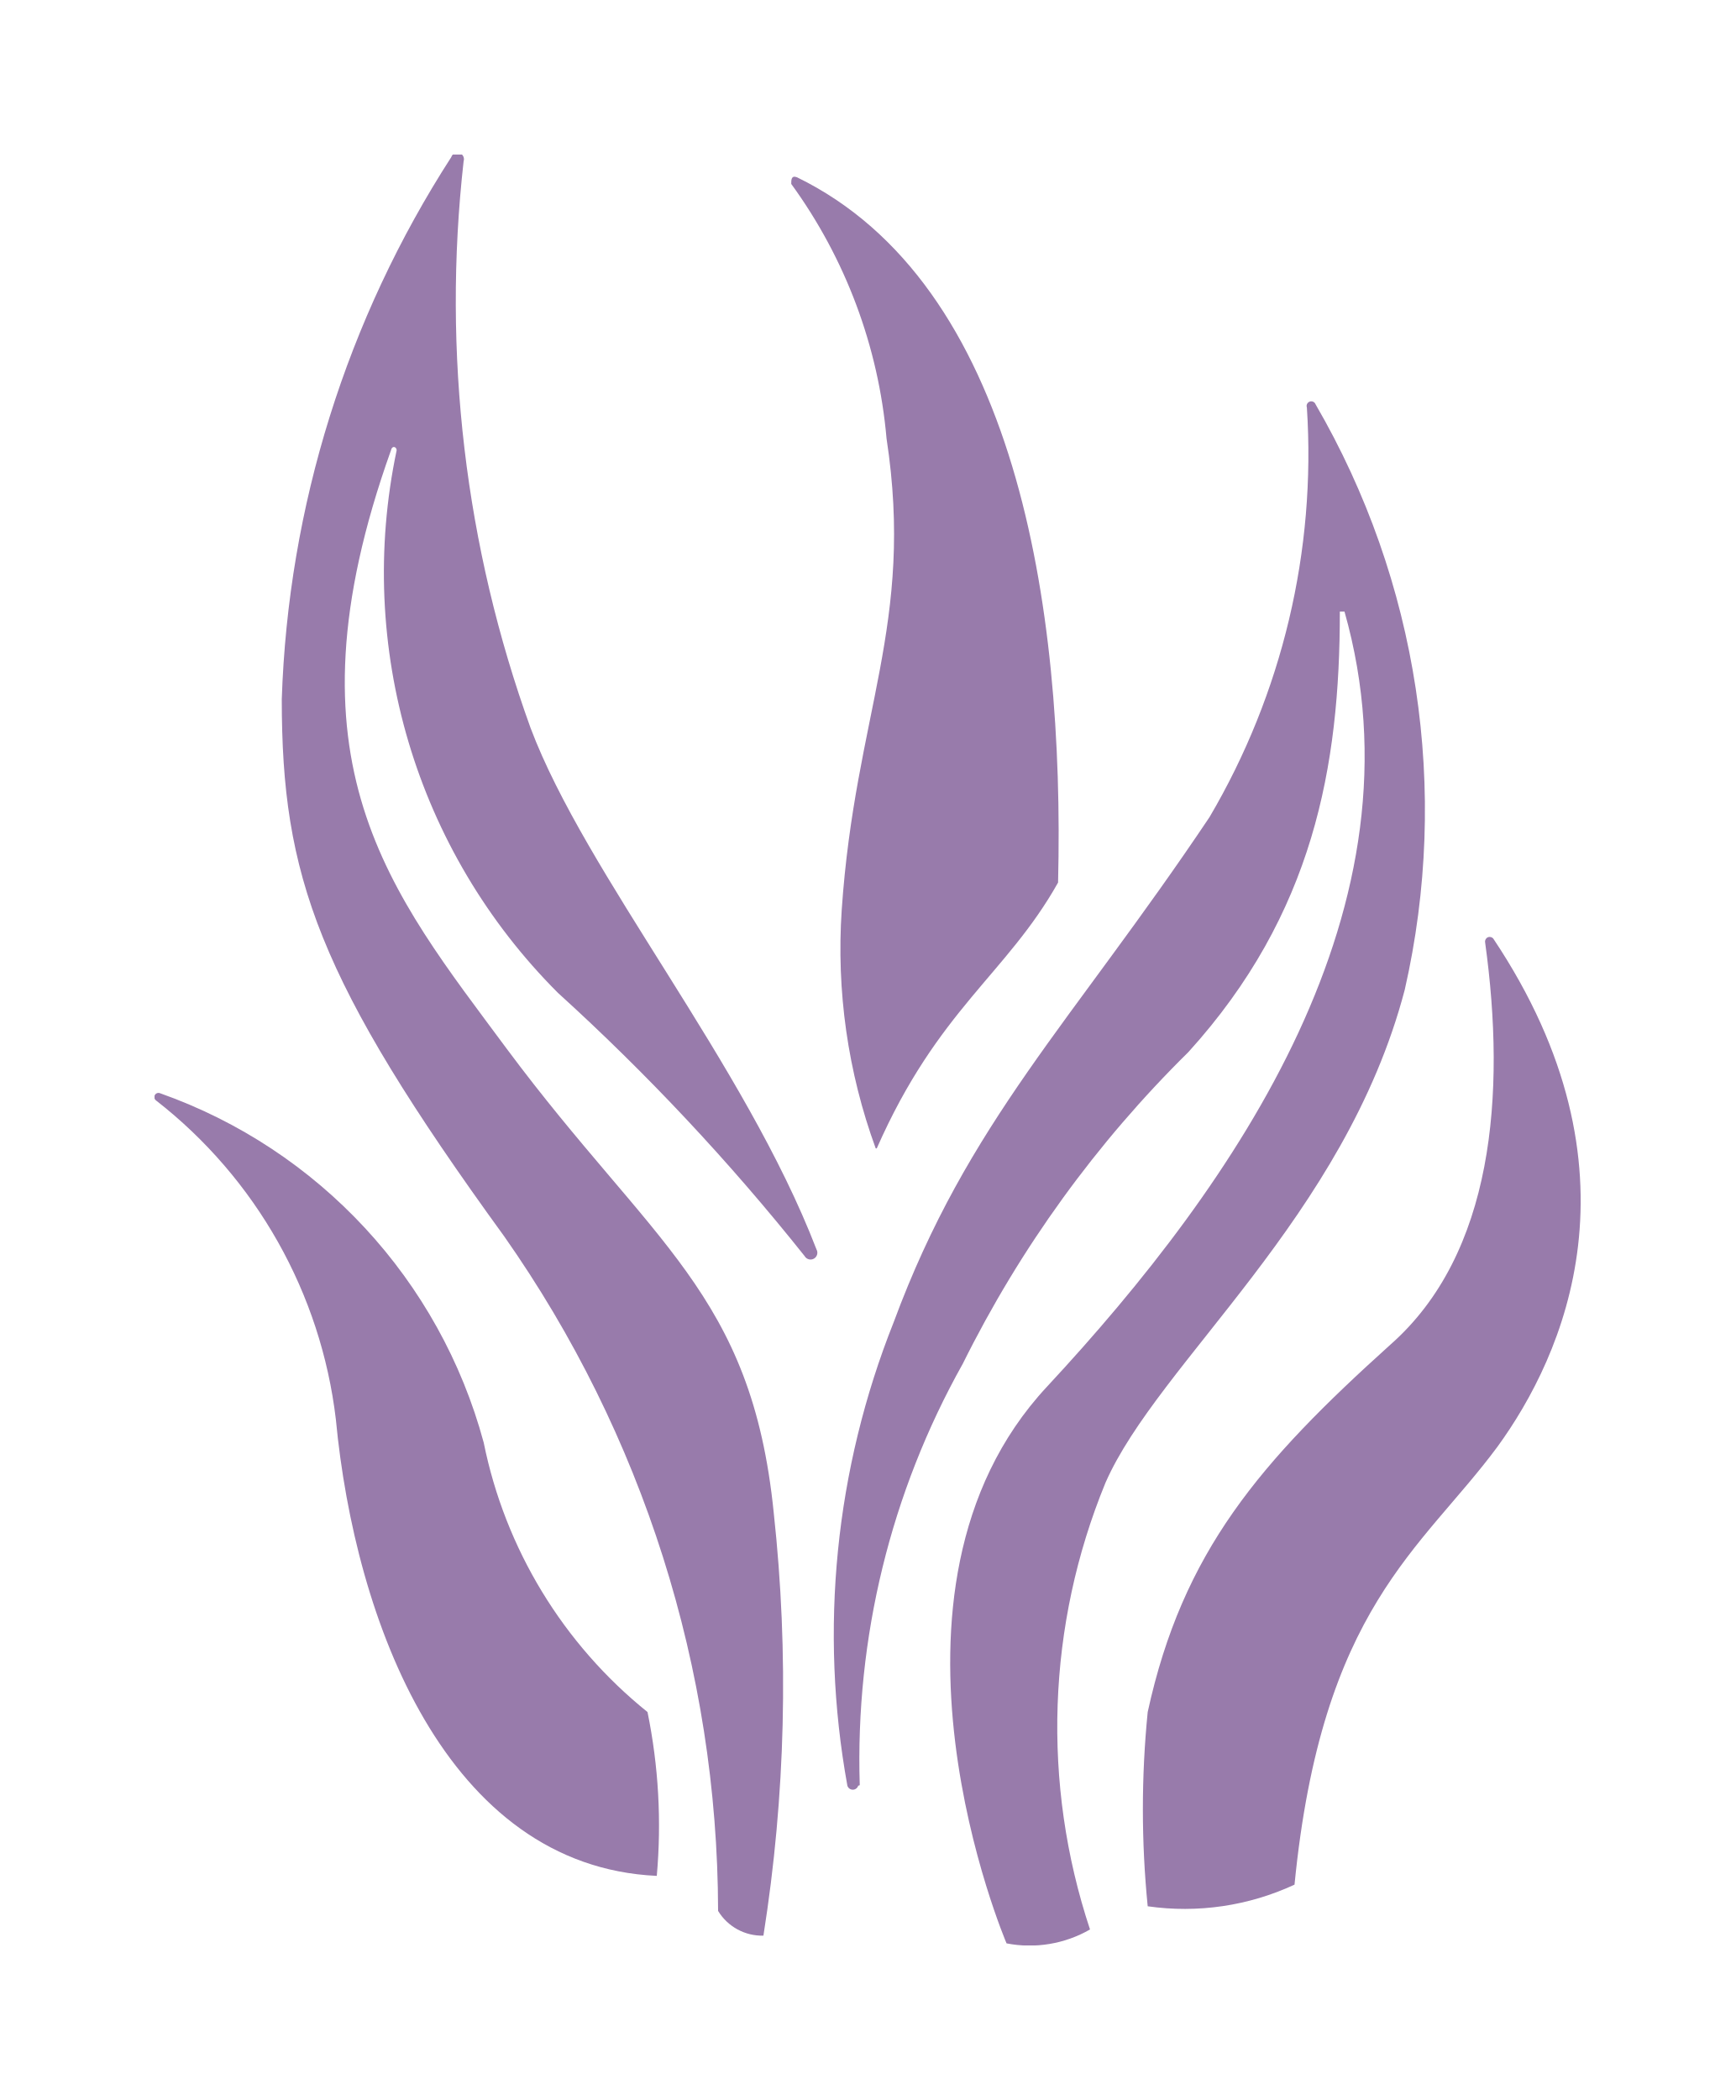
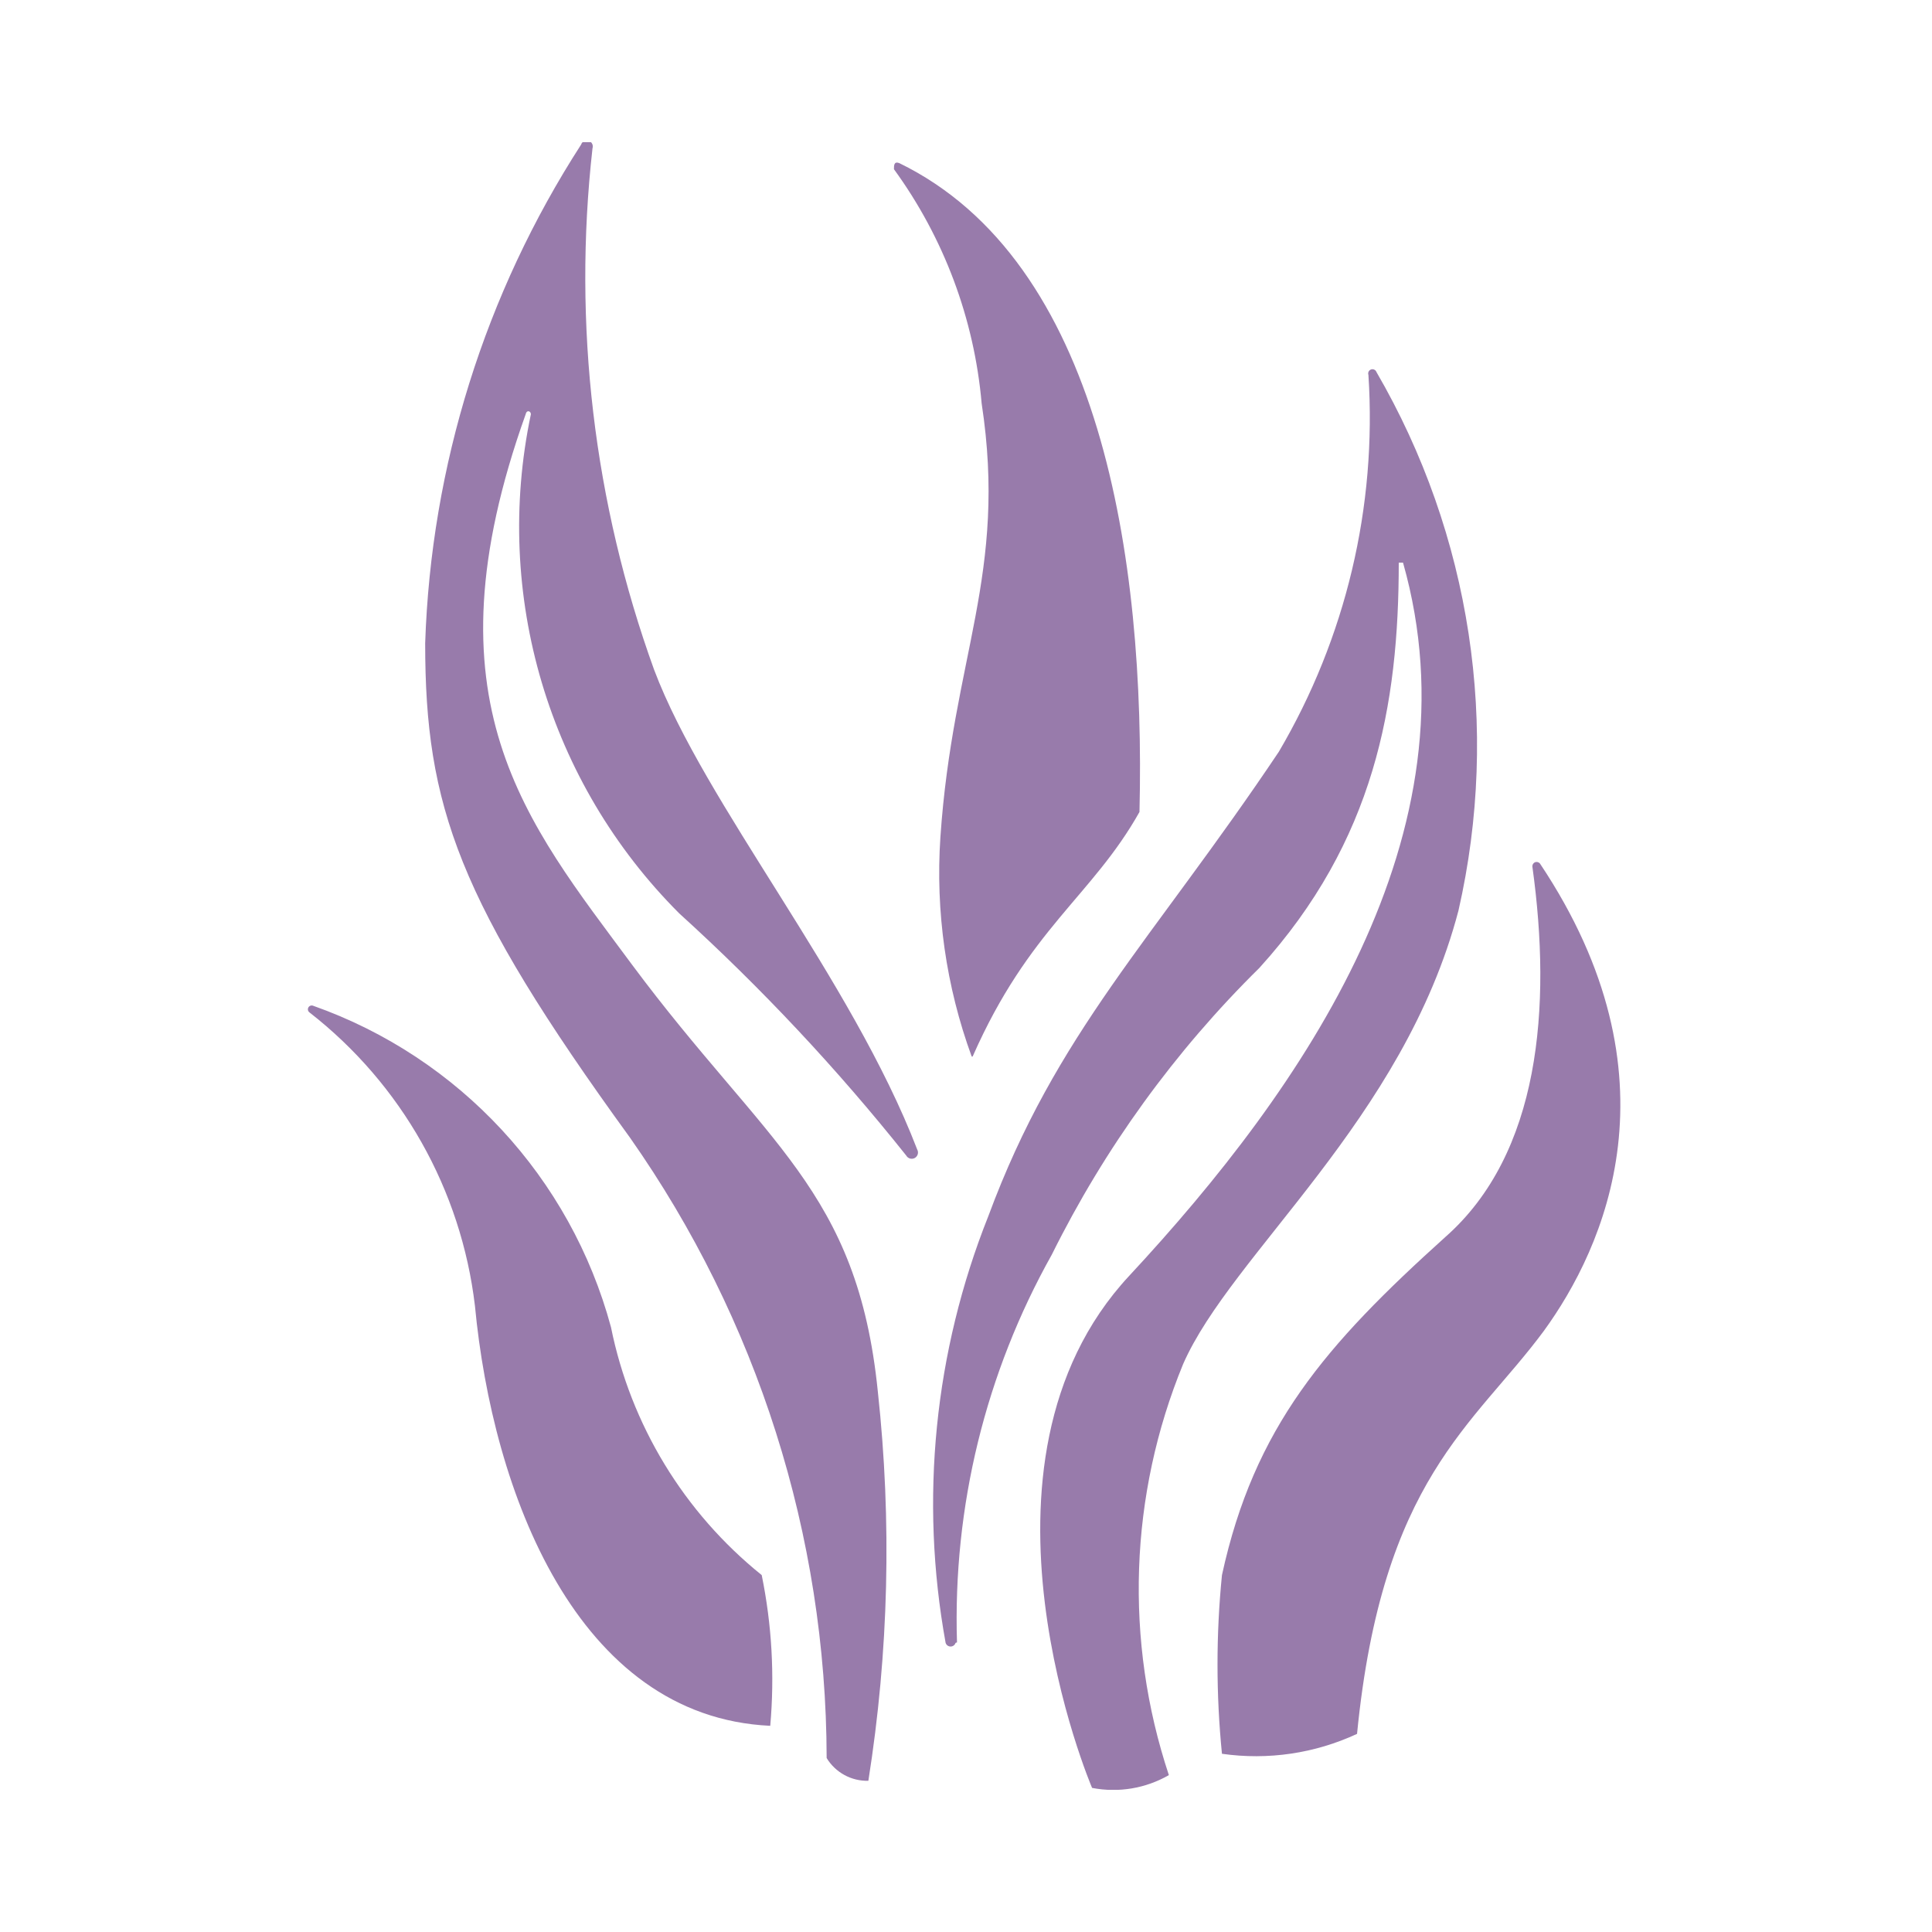
- <svg xmlns="http://www.w3.org/2000/svg" viewBox="0 0 33.685 40.76" version="1.1" id="svg23" width="33.685" height="40.76">
+ <svg xmlns="http://www.w3.org/2000/svg" viewBox="0 0 40.76 40.76" version="1.1" id="svg23" width="40.76" height="40.76">
  <defs id="defs7">
    <style id="style2">.cls-1{fill:none;}.cls-2{clip-path:url(#clip-path);}</style>
    <clipPath id="clip-path" transform="translate(0 0)">
      <rect class="cls-1" width="27.7" height="34.76" id="rect4" x="0" y="0" />
    </clipPath>
  </defs>
-   <g id="Layer_2" data-name="Layer 2" style="fill:#987bab;fill-opacity:1" transform="translate(3,3)">
+   <g id="Layer_2" data-name="Layer 2" style="fill:#987bab;fill-opacity:1" transform="translate(6.5,3)">
    <g id="Layer_1-2" data-name="Layer 1" style="fill:#987bab;fill-opacity:1">
      <g class="cls-2" clip-path="url(#clip-path)" id="g19" style="fill:#987bab;fill-opacity:1">
        <path d="M 10.94,34.08 A 22.85,22.85 0 0 0 6.79,21 C 3.16,16 2.47,14 2.47,10.57 A 20.66,20.66 0 0 1 5.76,0.05 0.126,0.126 0 0 1 6,0.13 a 24.35,24.35 0 0 0 1.3,11 c 1.07,2.84 4.16,6.51 5.55,10.12 A 0.132,0.132 0 0 1 12.62,21.38 43.48,43.48 0 0 0 7.83,16.27 11.53,11.53 0 0 1 4.7,5.74 c 0,-0.07 -0.09,-0.1 -0.11,0 -2.17,6.07 0,8.58 2.25,11.62 2.82,3.79 4.75,4.74 5.18,9 a 31,31 0 0 1 -0.2,8.21 1,1 0 0 1 -0.88,-0.48" id="path9" style="fill:#987bab;fill-opacity:1" />
        <path d="M 14,19.29 A 11.28,11.28 0 0 1 13.34,14.66 C 13.6,10.85 14.76,9.11 14.21,5.51 A 9.86,9.86 0 0 0 12.36,0.57 c 0,-0.08 0,-0.17 0.11,-0.13 4.25,2.07 5.2,8.31 5.07,13.69 -1,1.78 -2.33,2.46 -3.52,5.16" id="path11" style="fill:#987bab;fill-opacity:1" />
        <path d="m 13.66,31.66 a 0.11,0.11 0 0 1 -0.21,0 16.4,16.4 0 0 1 0.9,-9 c 1.44,-3.89 3.45,-5.8 6.13,-9.8 a 13.89,13.89 0 0 0 1.89,-7.95 0.09,0.09 0 0 1 0.17,-0.06 15.68,15.68 0 0 1 1.73,11.36 c -1.16,4.42 -4.79,7.24 -5.81,9.57 a 12.47,12.47 0 0 0 -0.3,8.67 2.35,2.35 0 0 1 -1.62,0.27 c 0,0 -2.92,-6.82 0.78,-10.8 3.7,-3.98 7.4,-9.34 5.78,-15.05 a 0.045,0 0 0 0 -0.09,0 c 0,3 -0.51,5.87 -2.94,8.55 a 22.57,22.57 0 0 0 -4.38,6.05 15.72,15.72 0 0 0 -2,8.18" id="path13" style="fill:#987bab;fill-opacity:1" />
        <path d="m 19.28,34 a 19,19 0 0 1 0,-3.77 c 0.68,-3.12 2.18,-4.85 4.71,-7.13 2,-1.76 2.25,-4.85 1.84,-7.81 a 0.09,0.09 0 0 1 0.16,-0.07 c 3,4.49 1.36,8.1 0.08,9.86 -1.48,2 -3.41,3.12 -3.94,8.5 A 5.06,5.06 0 0 1 19.28,34" id="path15" style="fill:#987bab;fill-opacity:1" />
        <path d="M 9.75,33.41 A 11,11 0 0 0 9.57,30.23 9,9 0 0 1 6.39,25 9.94,9.94 0 0 0 0.11,18.22 0.081,0.081 0 0 0 0.03,18.36 9.22,9.22 0 0 1 3.52,24.55 c 0.37,3.91 2.14,8.67 6.23,8.86" id="path17" style="fill:#987bab;fill-opacity:1" />
      </g>
    </g>
  </g>
</svg>
